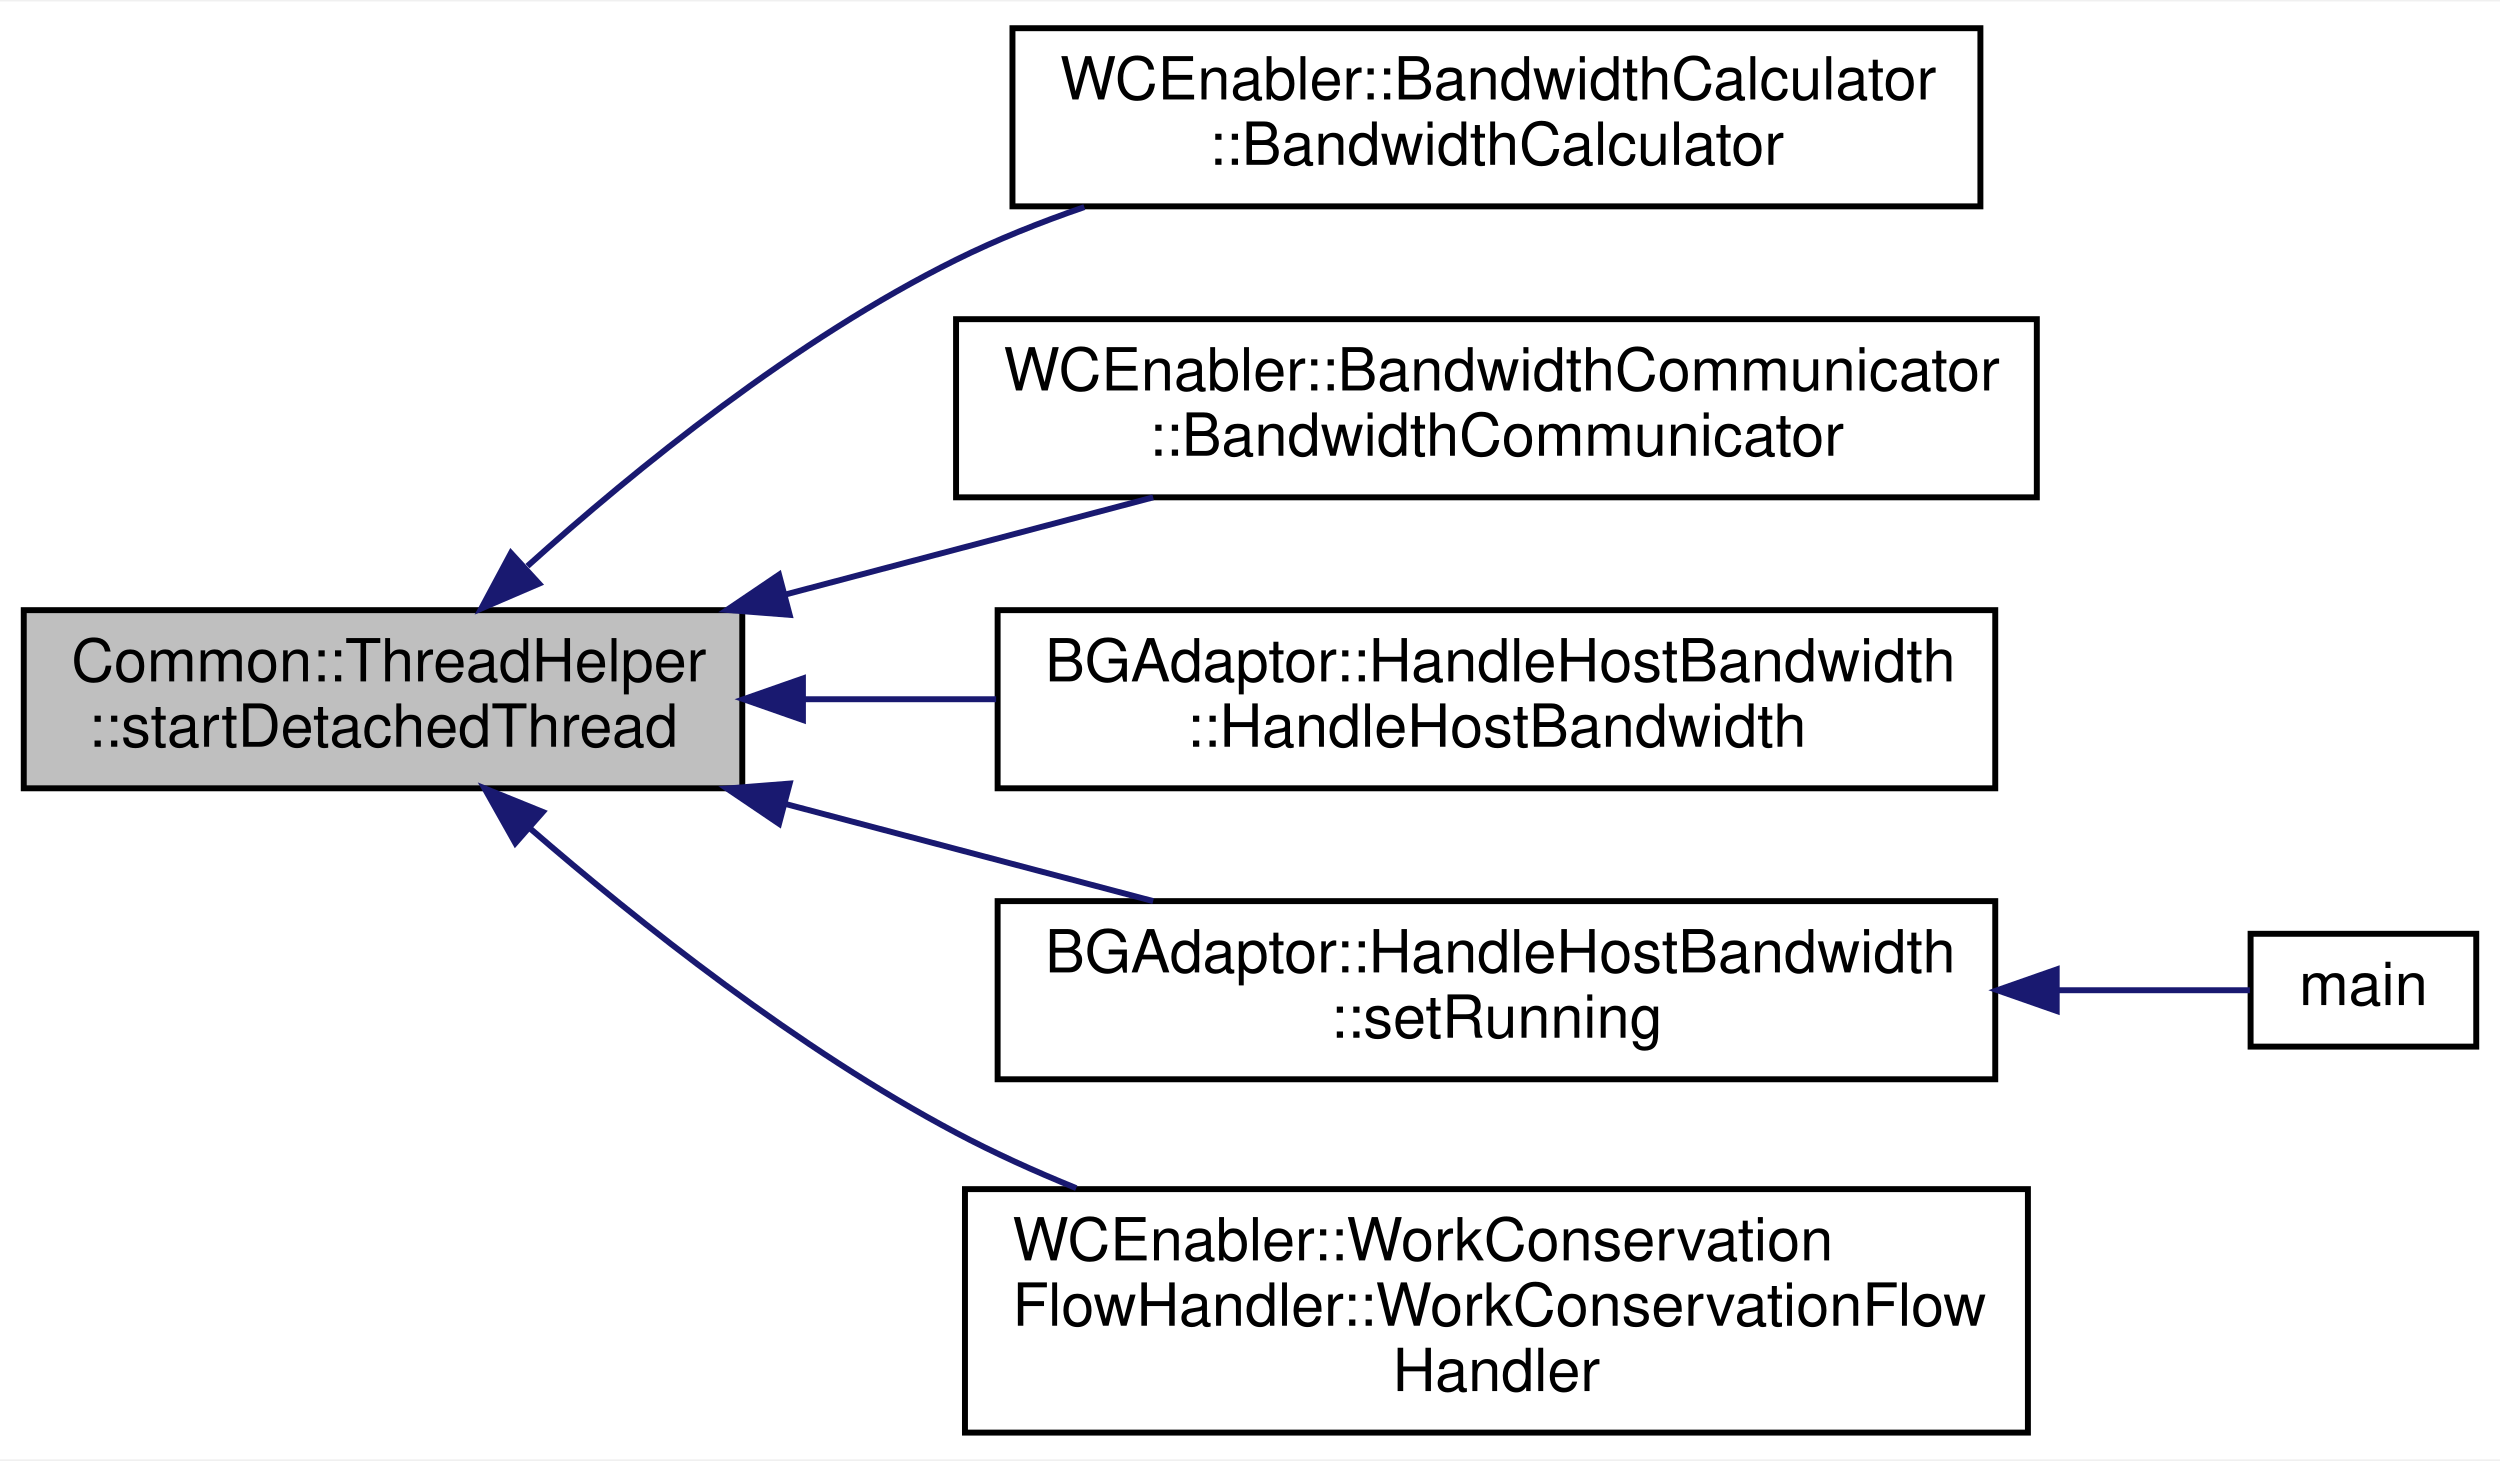
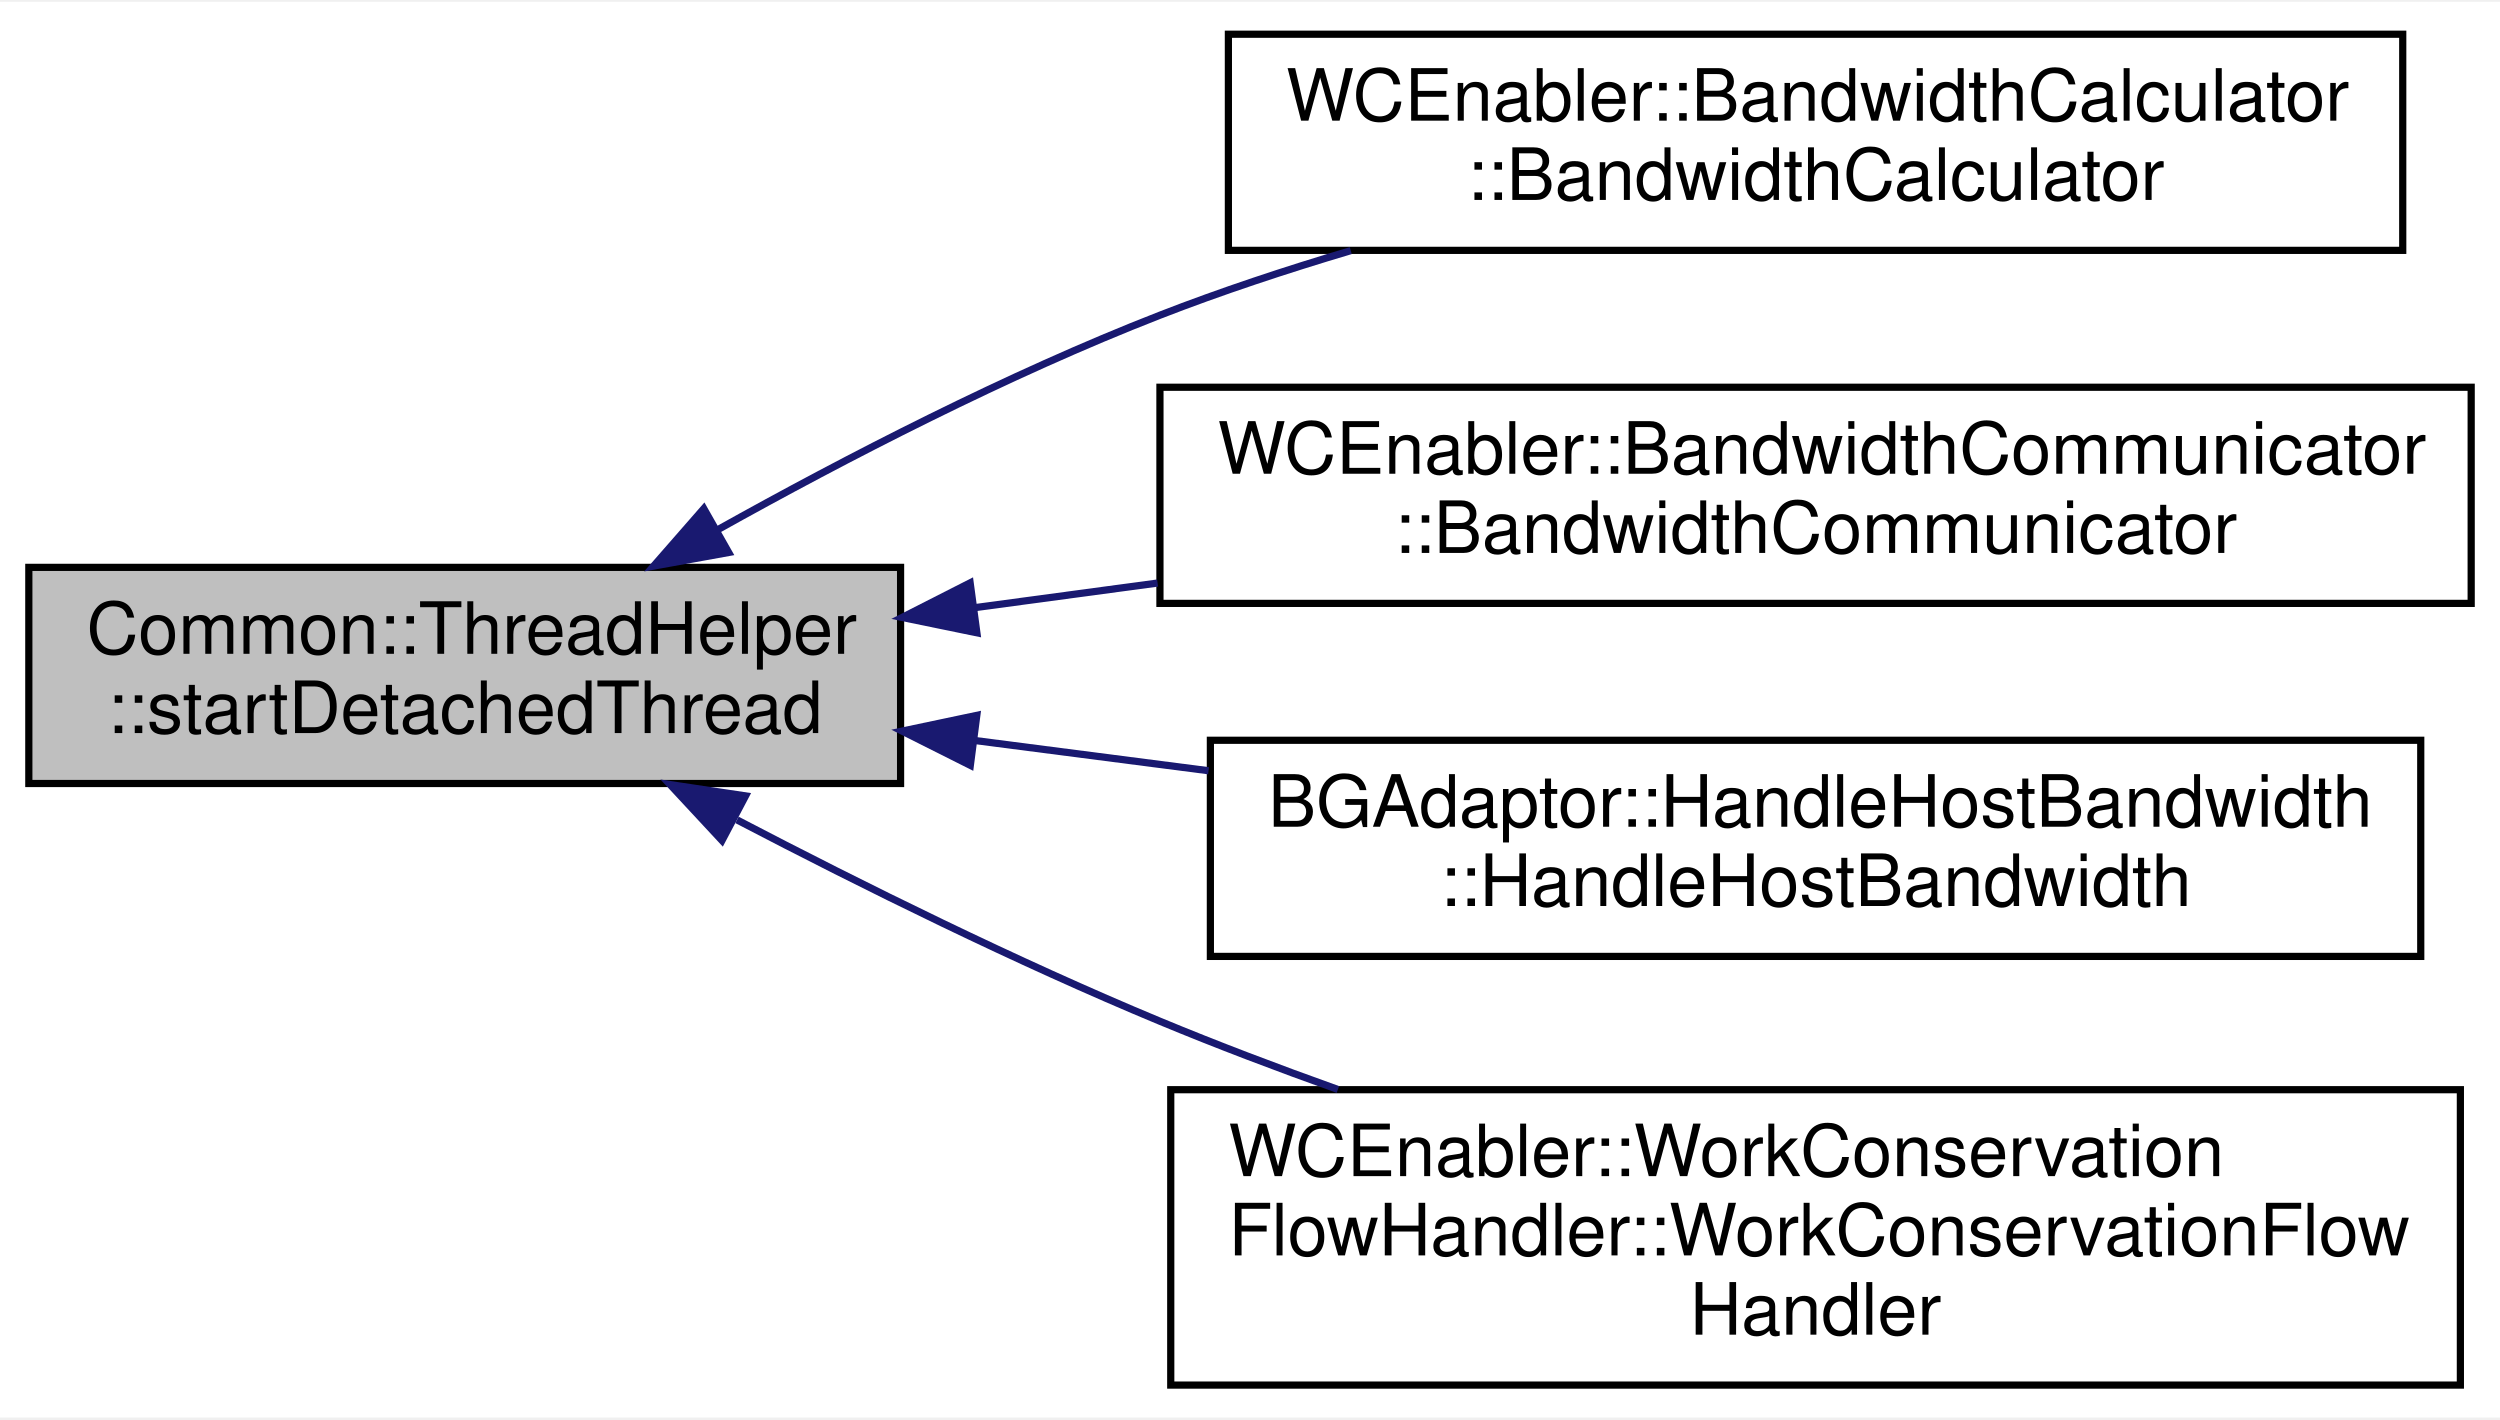
- <svg xmlns="http://www.w3.org/2000/svg" xmlns:xlink="http://www.w3.org/1999/xlink" width="421pt" height="246pt" viewBox="0.00 0.00 421.00 245.50">
-   <g id="graph0" class="graph" transform="scale(1 1) rotate(0) translate(4 241.5)">
-     <polygon fill="white" stroke="none" points="-4,4 -4,-241.5 417,-241.5 417,4 -4,4" />
+ <svg xmlns="http://www.w3.org/2000/svg" xmlns:xlink="http://www.w3.org/1999/xlink" width="347pt" height="197pt" viewBox="0.00 0.00 347.00 196.50">
+   <g id="graph0" class="graph" transform="scale(1 1) rotate(0) translate(4 192.5)">
+     <polygon fill="white" stroke="none" points="-4,4 -4,-192.5 343,-192.5 343,4 -4,4" />
    <g id="node1" class="node">
-       <polygon fill="#bfbfbf" stroke="black" points="0,-109 0,-139 121,-139 121,-109 0,-109" />
-       <text text-anchor="start" x="8" y="-127" font-family="Helvetica,sans-Serif" font-size="10.00">Common::ThreadHelper</text>
-       <text text-anchor="middle" x="60.5" y="-116" font-family="Helvetica,sans-Serif" font-size="10.00">::startDetachedThread</text>
+       <polygon fill="#bfbfbf" stroke="black" points="0,-84 0,-114 121,-114 121,-84 0,-84" />
+       <text text-anchor="start" x="8" y="-102" font-family="Helvetica,sans-Serif" font-size="10.00">Common::ThreadHelper</text>
+       <text text-anchor="middle" x="60.5" y="-91" font-family="Helvetica,sans-Serif" font-size="10.00">::startDetachedThread</text>
    </g>
    <g id="node2" class="node">
      <g id="a_node2">
        <a xlink:href="classWCEnabler_1_1BandwidthCalculator.html#a1cc0aea727b0b795ece19fa18bb71c67" target="_top" xlink:title="BandwidthCalculator constructor. ">
-           <polygon fill="white" stroke="black" points="166.5,-207 166.5,-237 329.5,-237 329.5,-207 166.5,-207" />
-           <text text-anchor="start" x="174.5" y="-225" font-family="Helvetica,sans-Serif" font-size="10.00">WCEnabler::BandwidthCalculator</text>
-           <text text-anchor="middle" x="248" y="-214" font-family="Helvetica,sans-Serif" font-size="10.00">::BandwidthCalculator</text>
+           <polygon fill="white" stroke="black" points="166.5,-158 166.5,-188 329.5,-188 329.5,-158 166.5,-158" />
+           <text text-anchor="start" x="174.5" y="-176" font-family="Helvetica,sans-Serif" font-size="10.00">WCEnabler::BandwidthCalculator</text>
+           <text text-anchor="middle" x="248" y="-165" font-family="Helvetica,sans-Serif" font-size="10.00">::BandwidthCalculator</text>
        </a>
      </g>
    </g>
    <g id="edge1" class="edge">
-       <path fill="none" stroke="midnightblue" d="M84.82,-146.416C103.119,-162.869 129.944,-184.598 157,-198 163.811,-201.374 171.154,-204.317 178.605,-206.876" />
-       <polygon fill="midnightblue" stroke="midnightblue" points="86.776,-143.461 77.042,-139.277 82.042,-148.618 86.776,-143.461" />
+       <path fill="none" stroke="midnightblue" d="M95.594,-119.211C113.44,-129.176 135.913,-140.786 157,-149 165.438,-152.287 174.491,-155.284 183.486,-157.962" />
+       <polygon fill="midnightblue" stroke="midnightblue" points="97.141,-116.064 86.716,-114.176 93.688,-122.154 97.141,-116.064" />
    </g>
    <g id="node3" class="node">
      <g id="a_node3">
        <a xlink:href="classWCEnabler_1_1BandwidthCommunicator.html#af59bc6cc36ff118c6a6b20a2390c7f39" target="_top" xlink:title="BandwidthCommunicator constructor. ">
-           <polygon fill="white" stroke="black" points="157,-158 157,-188 339,-188 339,-158 157,-158" />
-           <text text-anchor="start" x="165" y="-176" font-family="Helvetica,sans-Serif" font-size="10.00">WCEnabler::BandwidthCommunicator</text>
-           <text text-anchor="middle" x="248" y="-165" font-family="Helvetica,sans-Serif" font-size="10.00">::BandwidthCommunicator</text>
+           <polygon fill="white" stroke="black" points="157,-109 157,-139 339,-139 339,-109 157,-109" />
+           <text text-anchor="start" x="165" y="-127" font-family="Helvetica,sans-Serif" font-size="10.00">WCEnabler::BandwidthCommunicator</text>
+           <text text-anchor="middle" x="248" y="-116" font-family="Helvetica,sans-Serif" font-size="10.00">::BandwidthCommunicator</text>
        </a>
      </g>
    </g>
    <g id="edge2" class="edge">
-       <path fill="none" stroke="midnightblue" d="M128.215,-141.623C148.51,-146.984 170.614,-152.823 190.191,-157.994" />
-       <polygon fill="midnightblue" stroke="midnightblue" points="128.979,-138.205 118.417,-139.035 127.191,-144.973 128.979,-138.205" />
+       <path fill="none" stroke="midnightblue" d="M131.212,-108.395C139.532,-109.516 148.116,-110.673 156.672,-111.826" />
+       <polygon fill="midnightblue" stroke="midnightblue" points="131.592,-104.915 121.214,-107.048 130.657,-111.852 131.592,-104.915" />
    </g>
    <g id="node4" class="node">
      <g id="a_node4">
-         <a xlink:href="classBGAdaptor_1_1HandleHostBandwidth.html#a795cc4c53c8a29e8c1c6e4dd0090c1d0" target="_top" xlink:title="HandleHostBandwidth constructor. ">
-           <polygon fill="white" stroke="black" points="164,-109 164,-139 332,-139 332,-109 164,-109" />
-           <text text-anchor="start" x="172" y="-127" font-family="Helvetica,sans-Serif" font-size="10.00">BGAdaptor::HandleHostBandwidth</text>
-           <text text-anchor="middle" x="248" y="-116" font-family="Helvetica,sans-Serif" font-size="10.00">::HandleHostBandwidth</text>
+         <a xlink:href="classBGAdaptor_1_1HandleHostBandwidth.html#af8e6a5d03b90da9fa56b15f5ef60aead" target="_top" xlink:title="HandleHostBandwidth constructor. ">
+           <polygon fill="white" stroke="black" points="164,-60 164,-90 332,-90 332,-60 164,-60" />
+           <text text-anchor="start" x="172" y="-78" font-family="Helvetica,sans-Serif" font-size="10.00">BGAdaptor::HandleHostBandwidth</text>
+           <text text-anchor="middle" x="248" y="-67" font-family="Helvetica,sans-Serif" font-size="10.00">::HandleHostBandwidth</text>
        </a>
      </g>
    </g>
    <g id="edge3" class="edge">
-       <path fill="none" stroke="midnightblue" d="M131.235,-124C141.845,-124 152.883,-124 163.746,-124" />
-       <polygon fill="midnightblue" stroke="midnightblue" points="131.214,-120.5 121.214,-124 131.214,-127.5 131.214,-120.5" />
+       <path fill="none" stroke="midnightblue" d="M131.235,-89.978C141.845,-88.605 152.883,-87.177 163.746,-85.771" />
+       <polygon fill="midnightblue" stroke="midnightblue" points="130.683,-86.52 121.214,-91.274 131.581,-93.462 130.683,-86.52" />
    </g>
    <g id="node5" class="node">
      <g id="a_node5">
-         <a xlink:href="classBGAdaptor_1_1HandleHostBandwidth.html#a97e21ed6ef251eb62bd0550d8a8c7921" target="_top" xlink:title="setRunning turn on the thread that receives the VMs bandwidth ">
-           <polygon fill="white" stroke="black" points="164,-60 164,-90 332,-90 332,-60 164,-60" />
-           <text text-anchor="start" x="172" y="-78" font-family="Helvetica,sans-Serif" font-size="10.00">BGAdaptor::HandleHostBandwidth</text>
-           <text text-anchor="middle" x="248" y="-67" font-family="Helvetica,sans-Serif" font-size="10.00">::setRunning</text>
-         </a>
-       </g>
-     </g>
-     <g id="edge4" class="edge">
-       <path fill="none" stroke="midnightblue" d="M128.215,-106.377C148.51,-101.016 170.614,-95.177 190.191,-90.006" />
-       <polygon fill="midnightblue" stroke="midnightblue" points="127.191,-103.027 118.417,-108.965 128.979,-109.795 127.191,-103.027" />
-     </g>
-     <g id="node7" class="node">
-       <g id="a_node7">
        <a xlink:href="classWCEnabler_1_1WorkConservationFlowHandler.html#ac9f2189aa1a759feb7fc1aa01255d2f9" target="_top" xlink:title="WorkConservationFlowHandler constructor. ">
          <polygon fill="white" stroke="black" points="158.5,-0.5 158.5,-41.5 337.5,-41.5 337.5,-0.5 158.5,-0.5" />
          <text text-anchor="start" x="166.5" y="-29.5" font-family="Helvetica,sans-Serif" font-size="10.00">WCEnabler::WorkConservation</text>
          <text text-anchor="start" x="166.5" y="-18.5" font-family="Helvetica,sans-Serif" font-size="10.00">FlowHandler::WorkConservationFlow</text>
          <text text-anchor="middle" x="248" y="-7.5" font-family="Helvetica,sans-Serif" font-size="10.00">Handler</text>
        </a>
      </g>
    </g>
-     <g id="edge6" class="edge">
-       <path fill="none" stroke="midnightblue" d="M85.199,-102.297C103.649,-86.328 130.495,-65.042 157,-51 163.404,-47.607 170.265,-44.495 177.237,-41.666" />
-       <polygon fill="midnightblue" stroke="midnightblue" points="82.782,-99.762 77.588,-108.996 87.407,-105.016 82.782,-99.762" />
-     </g>
-     <g id="node6" class="node">
-       <g id="a_node6">
-         <a xlink:href="BGAdaptor_2main_8cpp.html#a0ddf1224851353fc92bfbff6f499fa97" target="_top" xlink:title="main">
-           <polygon fill="white" stroke="black" points="375,-65.5 375,-84.5 413,-84.5 413,-65.5 375,-65.5" />
-           <text text-anchor="middle" x="394" y="-72.5" font-family="Helvetica,sans-Serif" font-size="10.00">main</text>
-         </a>
-       </g>
-     </g>
-     <g id="edge5" class="edge">
-       <path fill="none" stroke="midnightblue" d="M342.369,-75C354.659,-75 366.035,-75 374.877,-75" />
-       <polygon fill="midnightblue" stroke="midnightblue" points="342.348,-71.5 332.348,-75 342.348,-78.5 342.348,-71.5" />
+     <g id="edge4" class="edge">
+       <path fill="none" stroke="midnightblue" d="M98.295,-78.948C115.8,-69.813 137.191,-59.229 157,-51 164.909,-47.714 173.319,-44.526 181.699,-41.53" />
+       <polygon fill="midnightblue" stroke="midnightblue" points="96.215,-76.088 89.004,-83.85 99.481,-82.279 96.215,-76.088" />
    </g>
  </g>
</svg>
